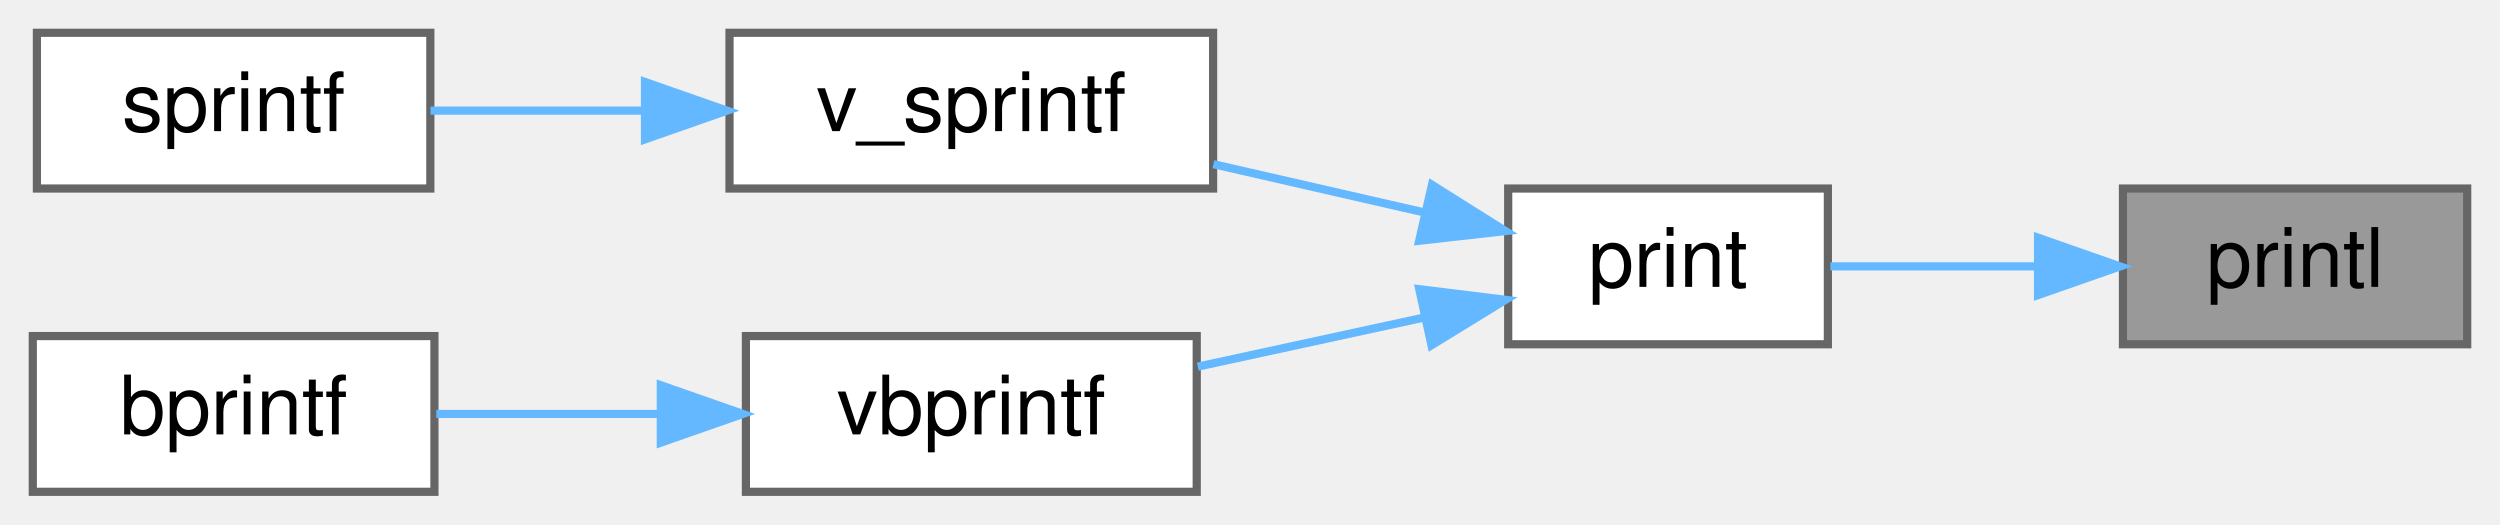
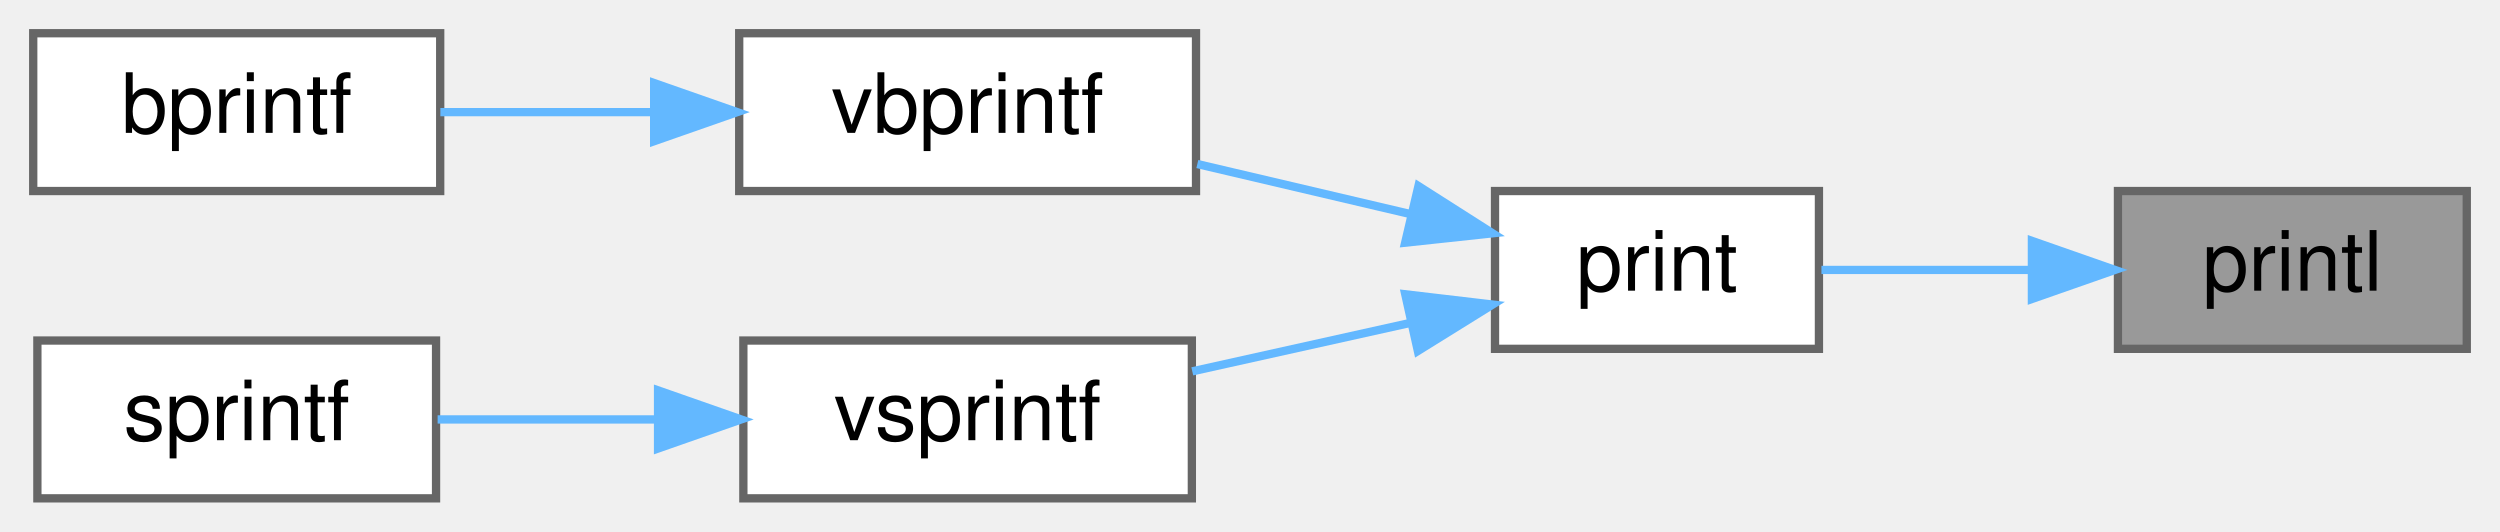
- <svg xmlns="http://www.w3.org/2000/svg" xmlns:xlink="http://www.w3.org/1999/xlink" width="305pt" height="64pt" viewBox="0.00 0.00 305.00 64.00">
+ <svg xmlns="http://www.w3.org/2000/svg" xmlns:xlink="http://www.w3.org/1999/xlink" width="301pt" height="64pt" viewBox="0.00 0.00 301.00 64.00">
  <g id="graph0" class="graph" transform="scale(1 1) rotate(0) translate(4 60)">
    <g id="Node000001" class="node">
      <g id="a_Node000001">
        <a xlink:title=" ">
-           <polygon fill="#999999" stroke="#666666" points="297,-37 255,-37 255,-18 297,-18 297,-37" />
-           <text text-anchor="middle" x="276" y="-25" font-family="Helvetica,sans-Serif" font-size="10.00">printl</text>
+           <polygon fill="#999999" stroke="#666666" points="293,-37 251,-37 251,-18 293,-18 293,-37" />
+           <text text-anchor="middle" x="272" y="-25" font-family="Helvetica,sans-Serif" font-size="10.00">printl</text>
        </a>
      </g>
    </g>
    <g id="Node000002" class="node">
      <g id="a_Node000002">
        <a xlink:href="printf_8c.html#a5b328a8f32f082a641944307c97f9a34" target="_top" xlink:title=" ">
-           <polygon fill="white" stroke="#666666" points="219,-37 180,-37 180,-18 219,-18 219,-37" />
-           <text text-anchor="middle" x="199.5" y="-25" font-family="Helvetica,sans-Serif" font-size="10.00">print</text>
+           <polygon fill="white" stroke="#666666" points="215,-37 176,-37 176,-18 215,-18 215,-37" />
+           <text text-anchor="middle" x="195.5" y="-25" font-family="Helvetica,sans-Serif" font-size="10.00">print</text>
        </a>
      </g>
    </g>
    <g id="edge1_Node000001_Node000002" class="edge">
      <g id="a_edge1_Node000001_Node000002">
        <a xlink:title=" ">
-           <path fill="none" stroke="#63b8ff" d="M244.58,-27.5C236.02,-27.5 226.96,-27.5 219.3,-27.5" />
-           <polygon fill="#63b8ff" stroke="#63b8ff" points="244.64,-31 254.64,-27.5 244.64,-24 244.64,-31" />
+           <path fill="none" stroke="#63b8ff" d="M240.58,-27.5C232.02,-27.5 222.96,-27.5 215.3,-27.5" />
+           <polygon fill="#63b8ff" stroke="#63b8ff" points="240.64,-31 250.64,-27.5 240.64,-24 240.64,-31" />
        </a>
      </g>
    </g>
    <g id="Node000003" class="node">
      <g id="a_Node000003">
-         <a xlink:href="printf_8h.html#a89206cd7a5ee84d4340e223078709043" target="_top" xlink:title=" ">
-           <polygon fill="white" stroke="#666666" points="144,-56 85,-56 85,-37 144,-37 144,-56" />
-           <text text-anchor="middle" x="114.5" y="-44" font-family="Helvetica,sans-Serif" font-size="10.00">v_sprintf</text>
+         <a xlink:href="printf_8h.html#a65fa2c2b1fdeb49ee1d35b47be733d17" target="_top" xlink:title=" ">
+           <polygon fill="white" stroke="#666666" points="140,-56 85,-56 85,-37 140,-37 140,-56" />
+           <text text-anchor="middle" x="112.5" y="-44" font-family="Helvetica,sans-Serif" font-size="10.00">vbprintf</text>
        </a>
      </g>
    </g>
    <g id="edge2_Node000002_Node000003" class="edge">
      <g id="a_edge2_Node000002_Node000003">
        <a xlink:title=" ">
-           <path fill="none" stroke="#63b8ff" d="M169.67,-34.1C161.37,-36 152.32,-38.07 144.04,-39.97" />
-           <polygon fill="#63b8ff" stroke="#63b8ff" points="170.7,-37.45 179.67,-31.81 169.14,-30.63 170.7,-37.45" />
+           <path fill="none" stroke="#63b8ff" d="M165.96,-34.19C157.57,-36.16 148.43,-38.31 140.16,-40.25" />
+           <polygon fill="#63b8ff" stroke="#63b8ff" points="166.78,-37.6 175.71,-31.91 165.18,-30.78 166.78,-37.6" />
        </a>
      </g>
    </g>
    <g id="Node000005" class="node">
      <g id="a_Node000005">
-         <a xlink:href="printf_8h.html#a65fa2c2b1fdeb49ee1d35b47be733d17" target="_top" xlink:title=" ">
-           <polygon fill="white" stroke="#666666" points="142,-19 87,-19 87,0 142,0 142,-19" />
-           <text text-anchor="middle" x="114.5" y="-7" font-family="Helvetica,sans-Serif" font-size="10.00">vbprintf</text>
+         <a xlink:href="printf_8h.html#a984687e0cb1dfa69b33161177d270337" target="_top" xlink:title=" ">
+           <polygon fill="white" stroke="#666666" points="139.5,-19 85.5,-19 85.5,0 139.5,0 139.5,-19" />
+           <text text-anchor="middle" x="112.5" y="-7" font-family="Helvetica,sans-Serif" font-size="10.00">vsprintf</text>
        </a>
      </g>
    </g>
    <g id="edge4_Node000002_Node000005" class="edge">
      <g id="a_edge4_Node000002_Node000005">
        <a xlink:title=" ">
-           <path fill="none" stroke="#63b8ff" d="M169.68,-21.25C160.73,-19.31 150.92,-17.18 142.13,-15.27" />
-           <polygon fill="#63b8ff" stroke="#63b8ff" points="169.15,-24.72 179.67,-23.42 170.64,-17.88 169.15,-24.72" />
+           <path fill="none" stroke="#63b8ff" d="M165.78,-21.12C157.23,-19.22 147.92,-17.15 139.55,-15.29" />
+           <polygon fill="#63b8ff" stroke="#63b8ff" points="165.19,-24.57 175.71,-23.33 166.71,-17.74 165.19,-24.57" />
        </a>
      </g>
    </g>
    <g id="Node000004" class="node">
      <g id="a_Node000004">
-         <a xlink:href="printf_8h.html#a014f72d1eb635d44f4547d6153c9afd1" target="_top" xlink:title=" ">
-           <polygon fill="white" stroke="#666666" points="48.5,-56 0.5,-56 0.5,-37 48.5,-37 48.5,-56" />
-           <text text-anchor="middle" x="24.5" y="-44" font-family="Helvetica,sans-Serif" font-size="10.00">sprintf</text>
+         <a xlink:href="printf_8h.html#a30e09ab10214b5e9b93f4c765f373649" target="_top" xlink:title=" ">
+           <polygon fill="white" stroke="#666666" points="49,-56 0,-56 0,-37 49,-37 49,-56" />
+           <text text-anchor="middle" x="24.5" y="-44" font-family="Helvetica,sans-Serif" font-size="10.00">bprintf</text>
        </a>
      </g>
    </g>
    <g id="edge3_Node000003_Node000004" class="edge">
      <g id="a_edge3_Node000003_Node000004">
        <a xlink:title=" ">
-           <path fill="none" stroke="#63b8ff" d="M74.49,-46.5C65.62,-46.5 56.47,-46.5 48.52,-46.5" />
-           <polygon fill="#63b8ff" stroke="#63b8ff" points="74.69,-50 84.69,-46.5 74.69,-43 74.69,-50" />
+           <path fill="none" stroke="#63b8ff" d="M74.49,-46.5C65.85,-46.5 56.88,-46.5 49.02,-46.5" />
+           <polygon fill="#63b8ff" stroke="#63b8ff" points="74.76,-50 84.76,-46.5 74.76,-43 74.76,-50" />
        </a>
      </g>
    </g>
    <g id="Node000006" class="node">
      <g id="a_Node000006">
-         <a xlink:href="printf_8h.html#a30e09ab10214b5e9b93f4c765f373649" target="_top" xlink:title=" ">
-           <polygon fill="white" stroke="#666666" points="49,-19 0,-19 0,0 49,0 49,-19" />
-           <text text-anchor="middle" x="24.5" y="-7" font-family="Helvetica,sans-Serif" font-size="10.00">bprintf</text>
+         <a xlink:href="printf_8h.html#a014f72d1eb635d44f4547d6153c9afd1" target="_top" xlink:title=" ">
+           <polygon fill="white" stroke="#666666" points="48.5,-19 0.5,-19 0.5,0 48.5,0 48.5,-19" />
+           <text text-anchor="middle" x="24.5" y="-7" font-family="Helvetica,sans-Serif" font-size="10.00">sprintf</text>
        </a>
      </g>
    </g>
    <g id="edge5_Node000005_Node000006" class="edge">
      <g id="a_edge5_Node000005_Node000006">
        <a xlink:title=" ">
-           <path fill="none" stroke="#63b8ff" d="M76.48,-9.5C67.26,-9.5 57.62,-9.5 49.23,-9.5" />
-           <polygon fill="#63b8ff" stroke="#63b8ff" points="76.62,-13 86.62,-9.5 76.62,-6 76.62,-13" />
+           <path fill="none" stroke="#63b8ff" d="M75.03,-9.5C66.11,-9.5 56.8,-9.5 48.69,-9.5" />
+           <polygon fill="#63b8ff" stroke="#63b8ff" points="75.23,-13 85.23,-9.5 75.23,-6 75.23,-13" />
        </a>
      </g>
    </g>
  </g>
</svg>
